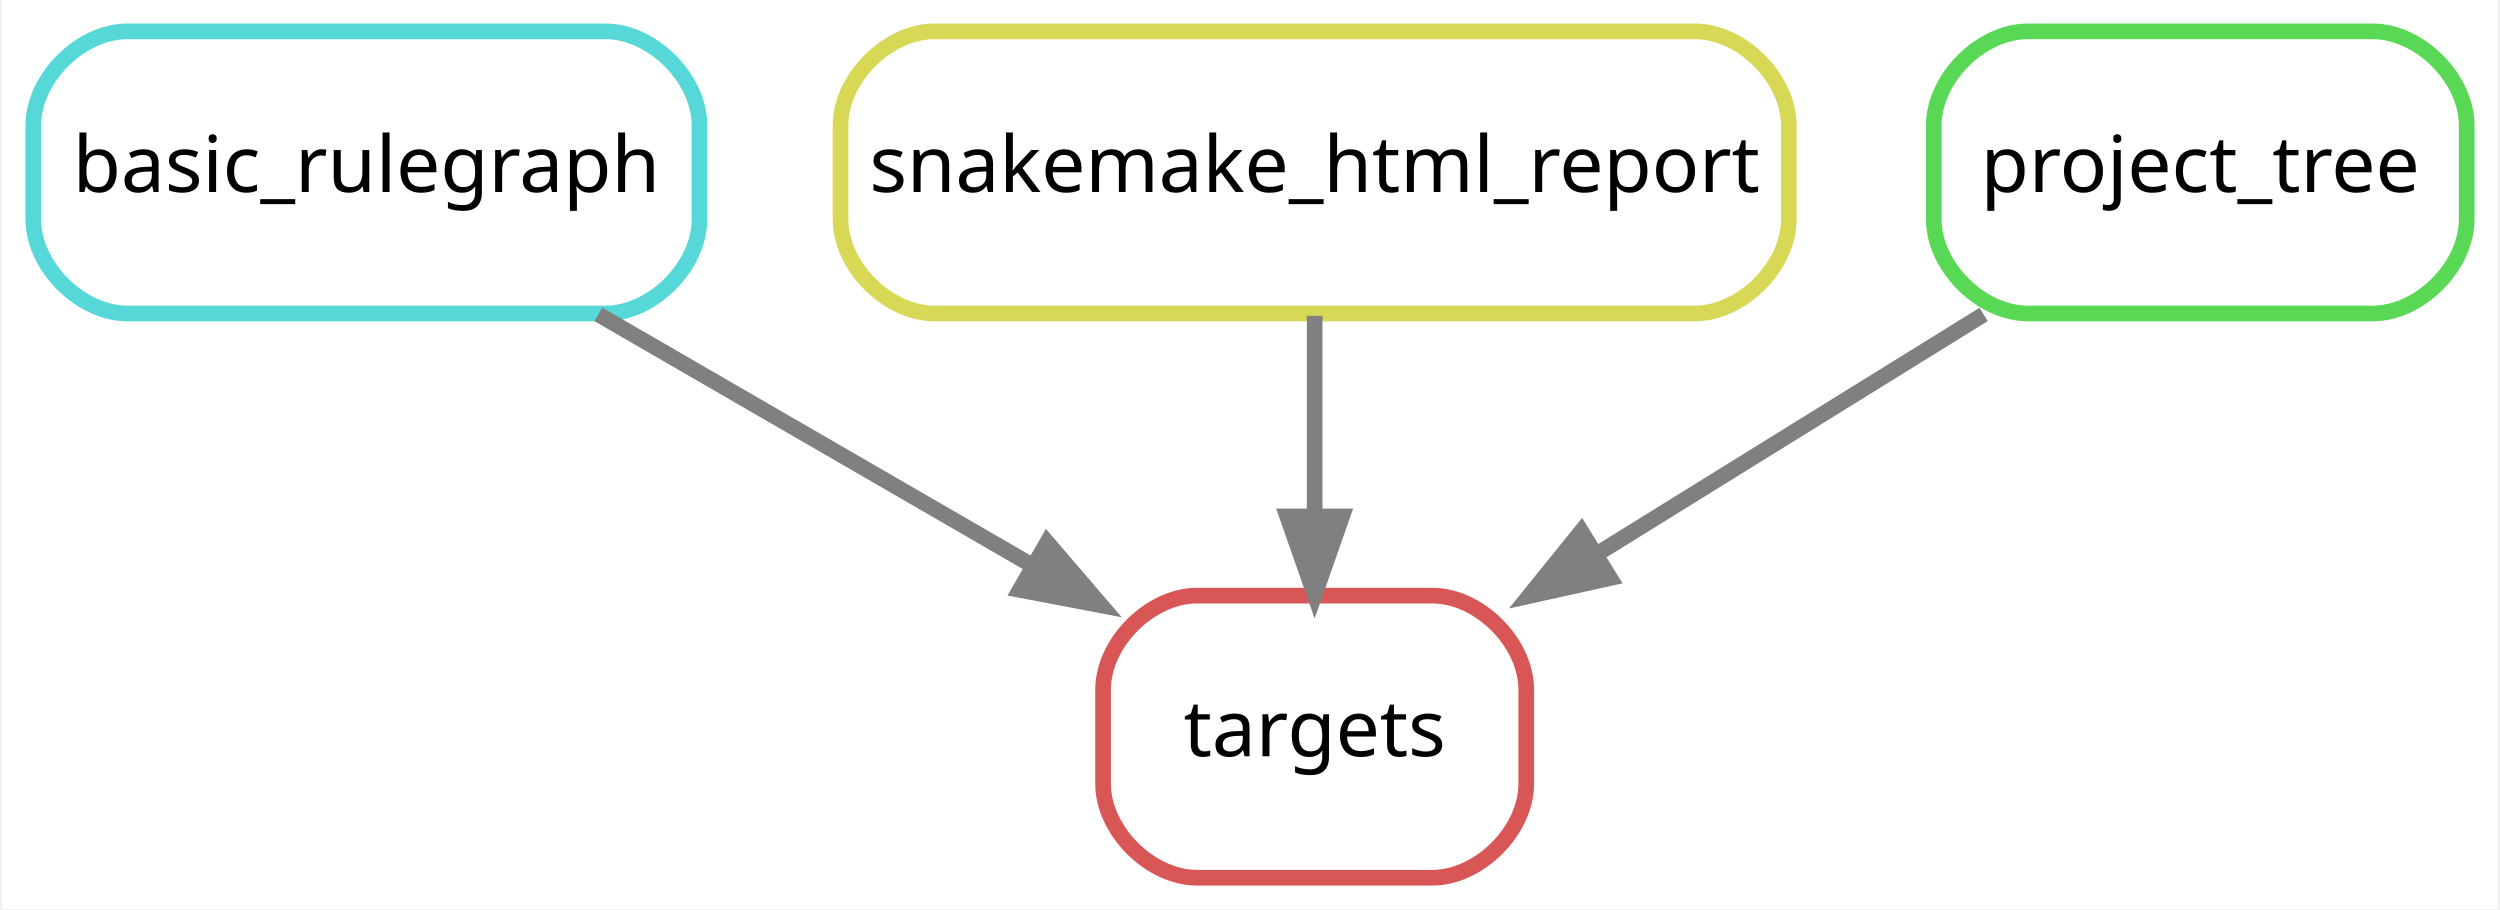
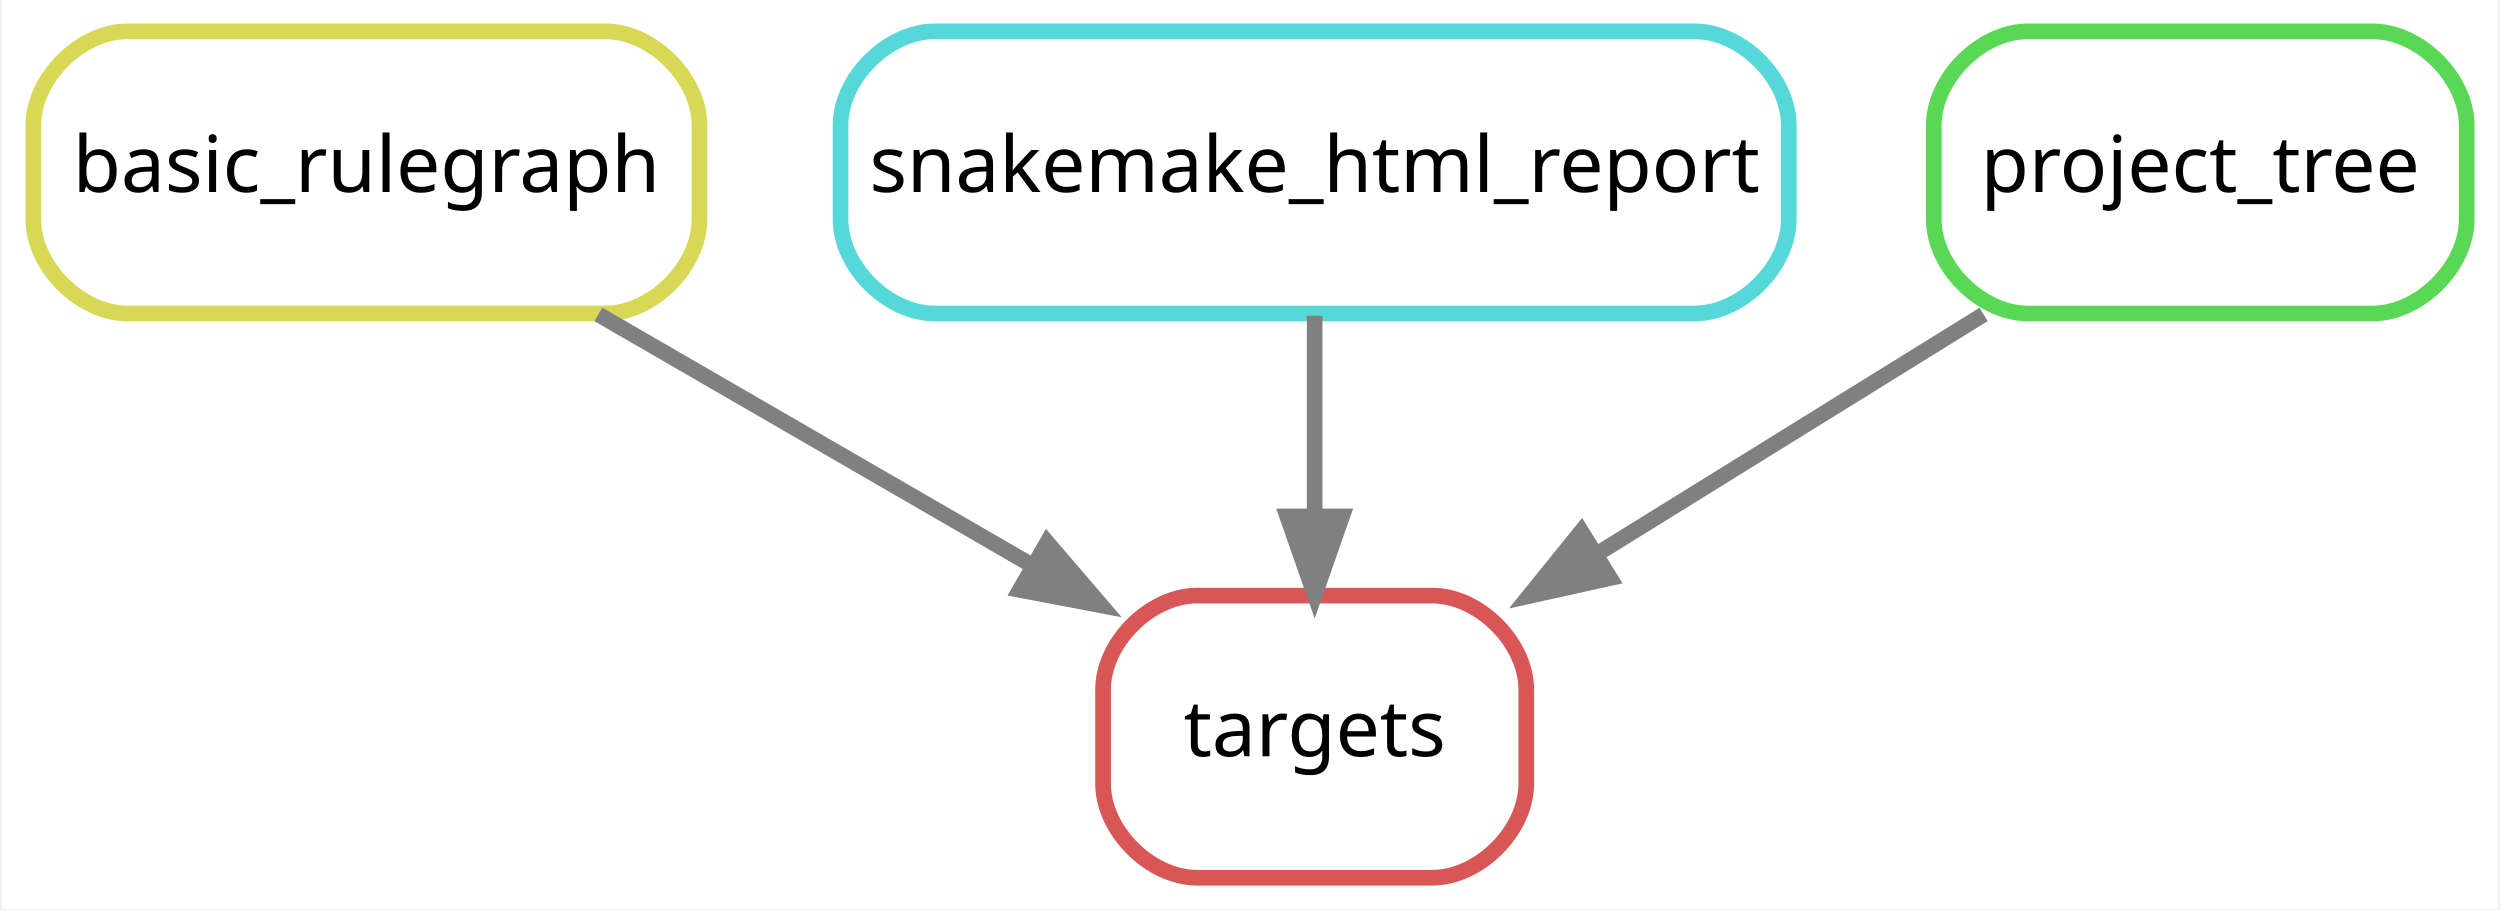
<svg xmlns="http://www.w3.org/2000/svg" width="319pt" height="116pt" viewBox="0.00 0.00 318.50 116.00">
  <g id="graph0" class="graph" transform="scale(1 1) rotate(0) translate(4 112)">
    <polygon fill="white" stroke="none" points="-4,4 -4,-112 314.5,-112 314.5,4 -4,4" />
    <g id="node1" class="node">
      <path fill="none" stroke="#d85656" stroke-width="2" d="M178.5,-36C178.5,-36 148.5,-36 148.5,-36 142.5,-36 136.5,-30 136.5,-24 136.5,-24 136.5,-12 136.5,-12 136.5,-6 142.5,0 148.5,0 148.5,0 178.5,0 178.5,0 184.5,0 190.5,-6 190.5,-12 190.5,-12 190.5,-24 190.5,-24 190.5,-30 184.5,-36 178.5,-36" />
      <text text-anchor="middle" x="163.5" y="-15.5" font-family="sans" font-size="10.00">targets</text>
    </g>
    <g id="node2" class="node">
-       <path fill="none" stroke="#56d8d8" stroke-width="2" d="M73,-108C73,-108 12,-108 12,-108 6,-108 0,-102 0,-96 0,-96 0,-84 0,-84 0,-78 6,-72 12,-72 12,-72 73,-72 73,-72 79,-72 85,-78 85,-84 85,-84 85,-96 85,-96 85,-102 79,-108 73,-108" />
+       <path fill="none" stroke="#d6d856" stroke-width="2" d="M73,-108C73,-108 12,-108 12,-108 6,-108 0,-102 0,-96 0,-96 0,-84 0,-84 0,-78 6,-72 12,-72 12,-72 73,-72 73,-72 79,-72 85,-78 85,-84 85,-84 85,-96 85,-96 85,-102 79,-108 73,-108" />
      <text text-anchor="middle" x="42.5" y="-87.5" font-family="sans" font-size="10.00">basic_rulegraph</text>
    </g>
-     <g id="edge3" class="edge">
+     <g id="edge2" class="edge">
      <path fill="none" stroke="grey" stroke-width="2" d="M72.1,-71.88C88.78,-62.23 109.75,-50.1 127.39,-39.89" />
      <polygon fill="grey" stroke="grey" stroke-width="2" points="129.37,-42.79 136.27,-34.75 125.87,-36.73 129.37,-42.79" />
    </g>
    <g id="node3" class="node">
-       <path fill="none" stroke="#d6d856" stroke-width="2" d="M212,-108C212,-108 115,-108 115,-108 109,-108 103,-102 103,-96 103,-96 103,-84 103,-84 103,-78 109,-72 115,-72 115,-72 212,-72 212,-72 218,-72 224,-78 224,-84 224,-84 224,-96 224,-96 224,-102 218,-108 212,-108" />
+       <path fill="none" stroke="#56d8d8" stroke-width="2" d="M212,-108C212,-108 115,-108 115,-108 109,-108 103,-102 103,-96 103,-96 103,-84 103,-84 103,-78 109,-72 115,-72 115,-72 212,-72 212,-72 218,-72 224,-78 224,-84 224,-84 224,-96 224,-96 224,-102 218,-108 212,-108" />
      <text text-anchor="middle" x="163.5" y="-87.5" font-family="sans" font-size="10.00">snakemake_html_report</text>
    </g>
-     <g id="edge1" class="edge">
+     <g id="edge3" class="edge">
      <path fill="none" stroke="grey" stroke-width="2" d="M163.5,-71.7C163.5,-63.98 163.5,-54.71 163.5,-46.11" />
      <polygon fill="grey" stroke="grey" stroke-width="2" points="167,-46.1 163.5,-36.1 160,-46.1 167,-46.1" />
    </g>
    <g id="node4" class="node">
      <path fill="none" stroke="#59d856" stroke-width="2" d="M298.5,-108C298.5,-108 254.5,-108 254.5,-108 248.5,-108 242.5,-102 242.5,-96 242.5,-96 242.5,-84 242.5,-84 242.5,-78 248.5,-72 254.5,-72 254.5,-72 298.5,-72 298.5,-72 304.5,-72 310.5,-78 310.5,-84 310.5,-84 310.5,-96 310.5,-96 310.5,-102 304.5,-108 298.5,-108" />
      <text text-anchor="middle" x="276.5" y="-87.5" font-family="sans" font-size="10.00">project_tree</text>
    </g>
-     <g id="edge2" class="edge">
+     <g id="edge1" class="edge">
      <path fill="none" stroke="grey" stroke-width="2" d="M248.86,-71.88C233.97,-62.66 215.43,-51.17 199.44,-41.26" />
      <polygon fill="grey" stroke="grey" stroke-width="2" points="201.2,-38.24 190.86,-35.95 197.52,-44.19 201.2,-38.24" />
    </g>
  </g>
</svg>
